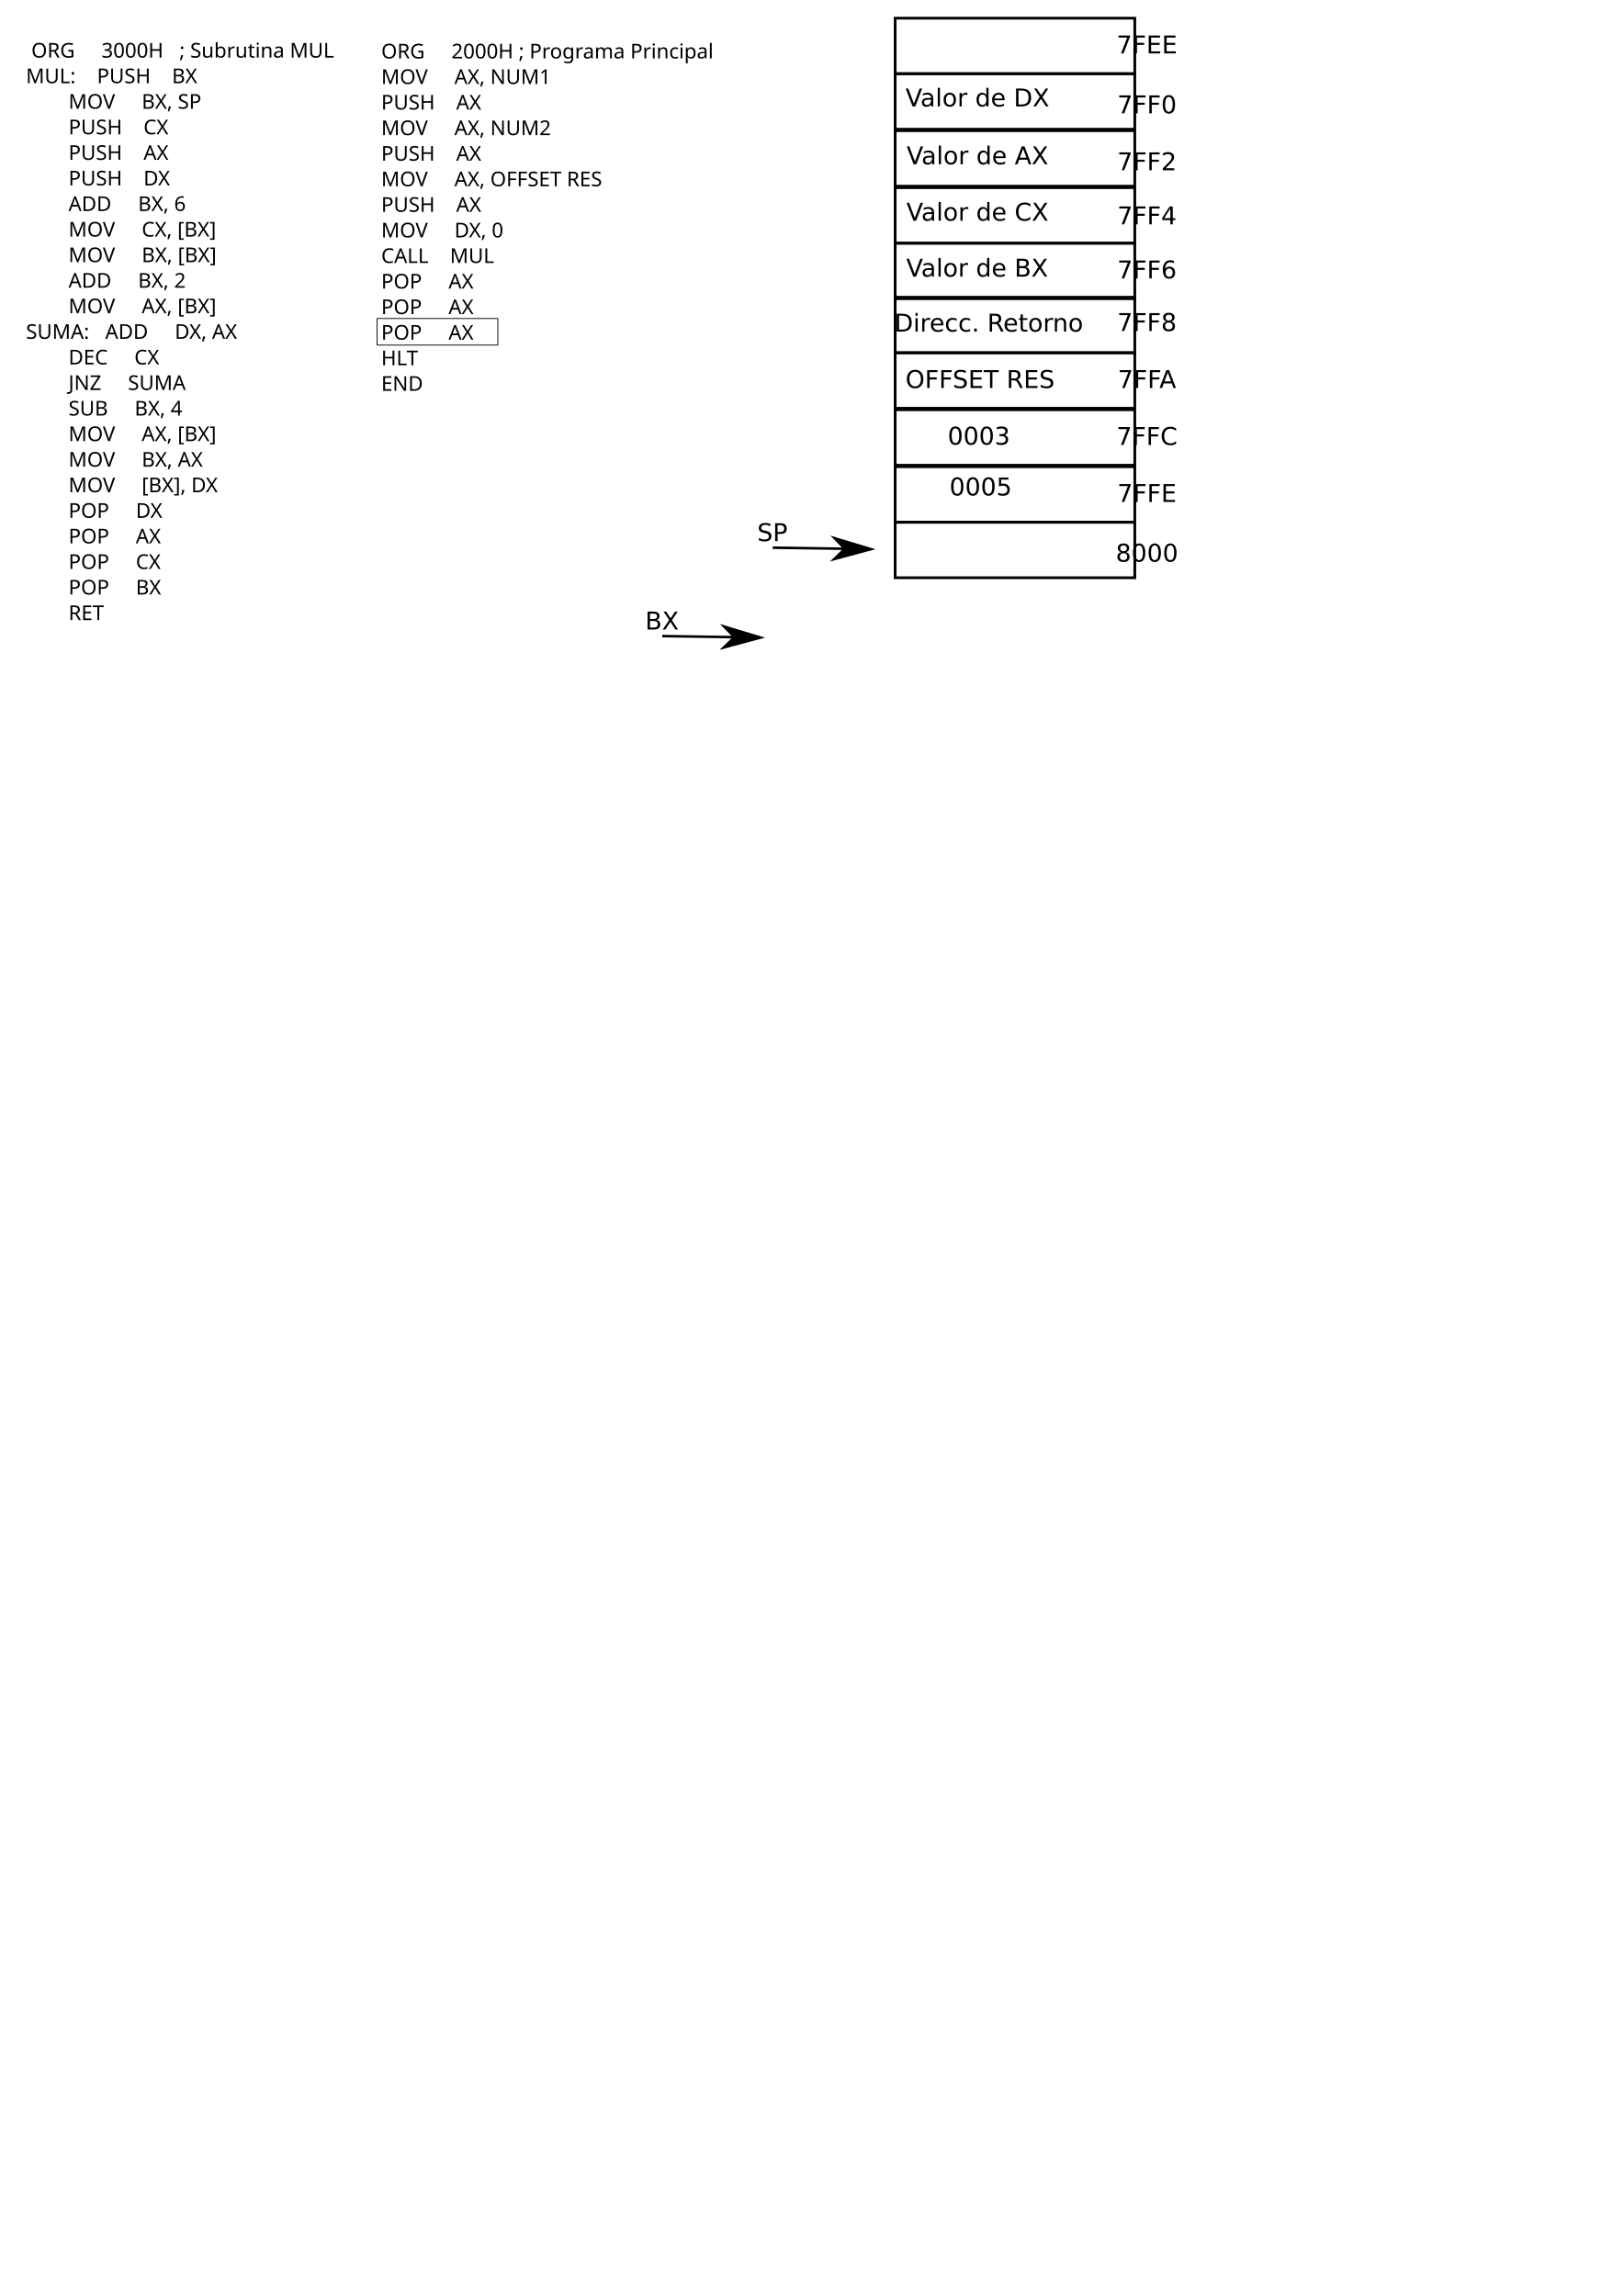
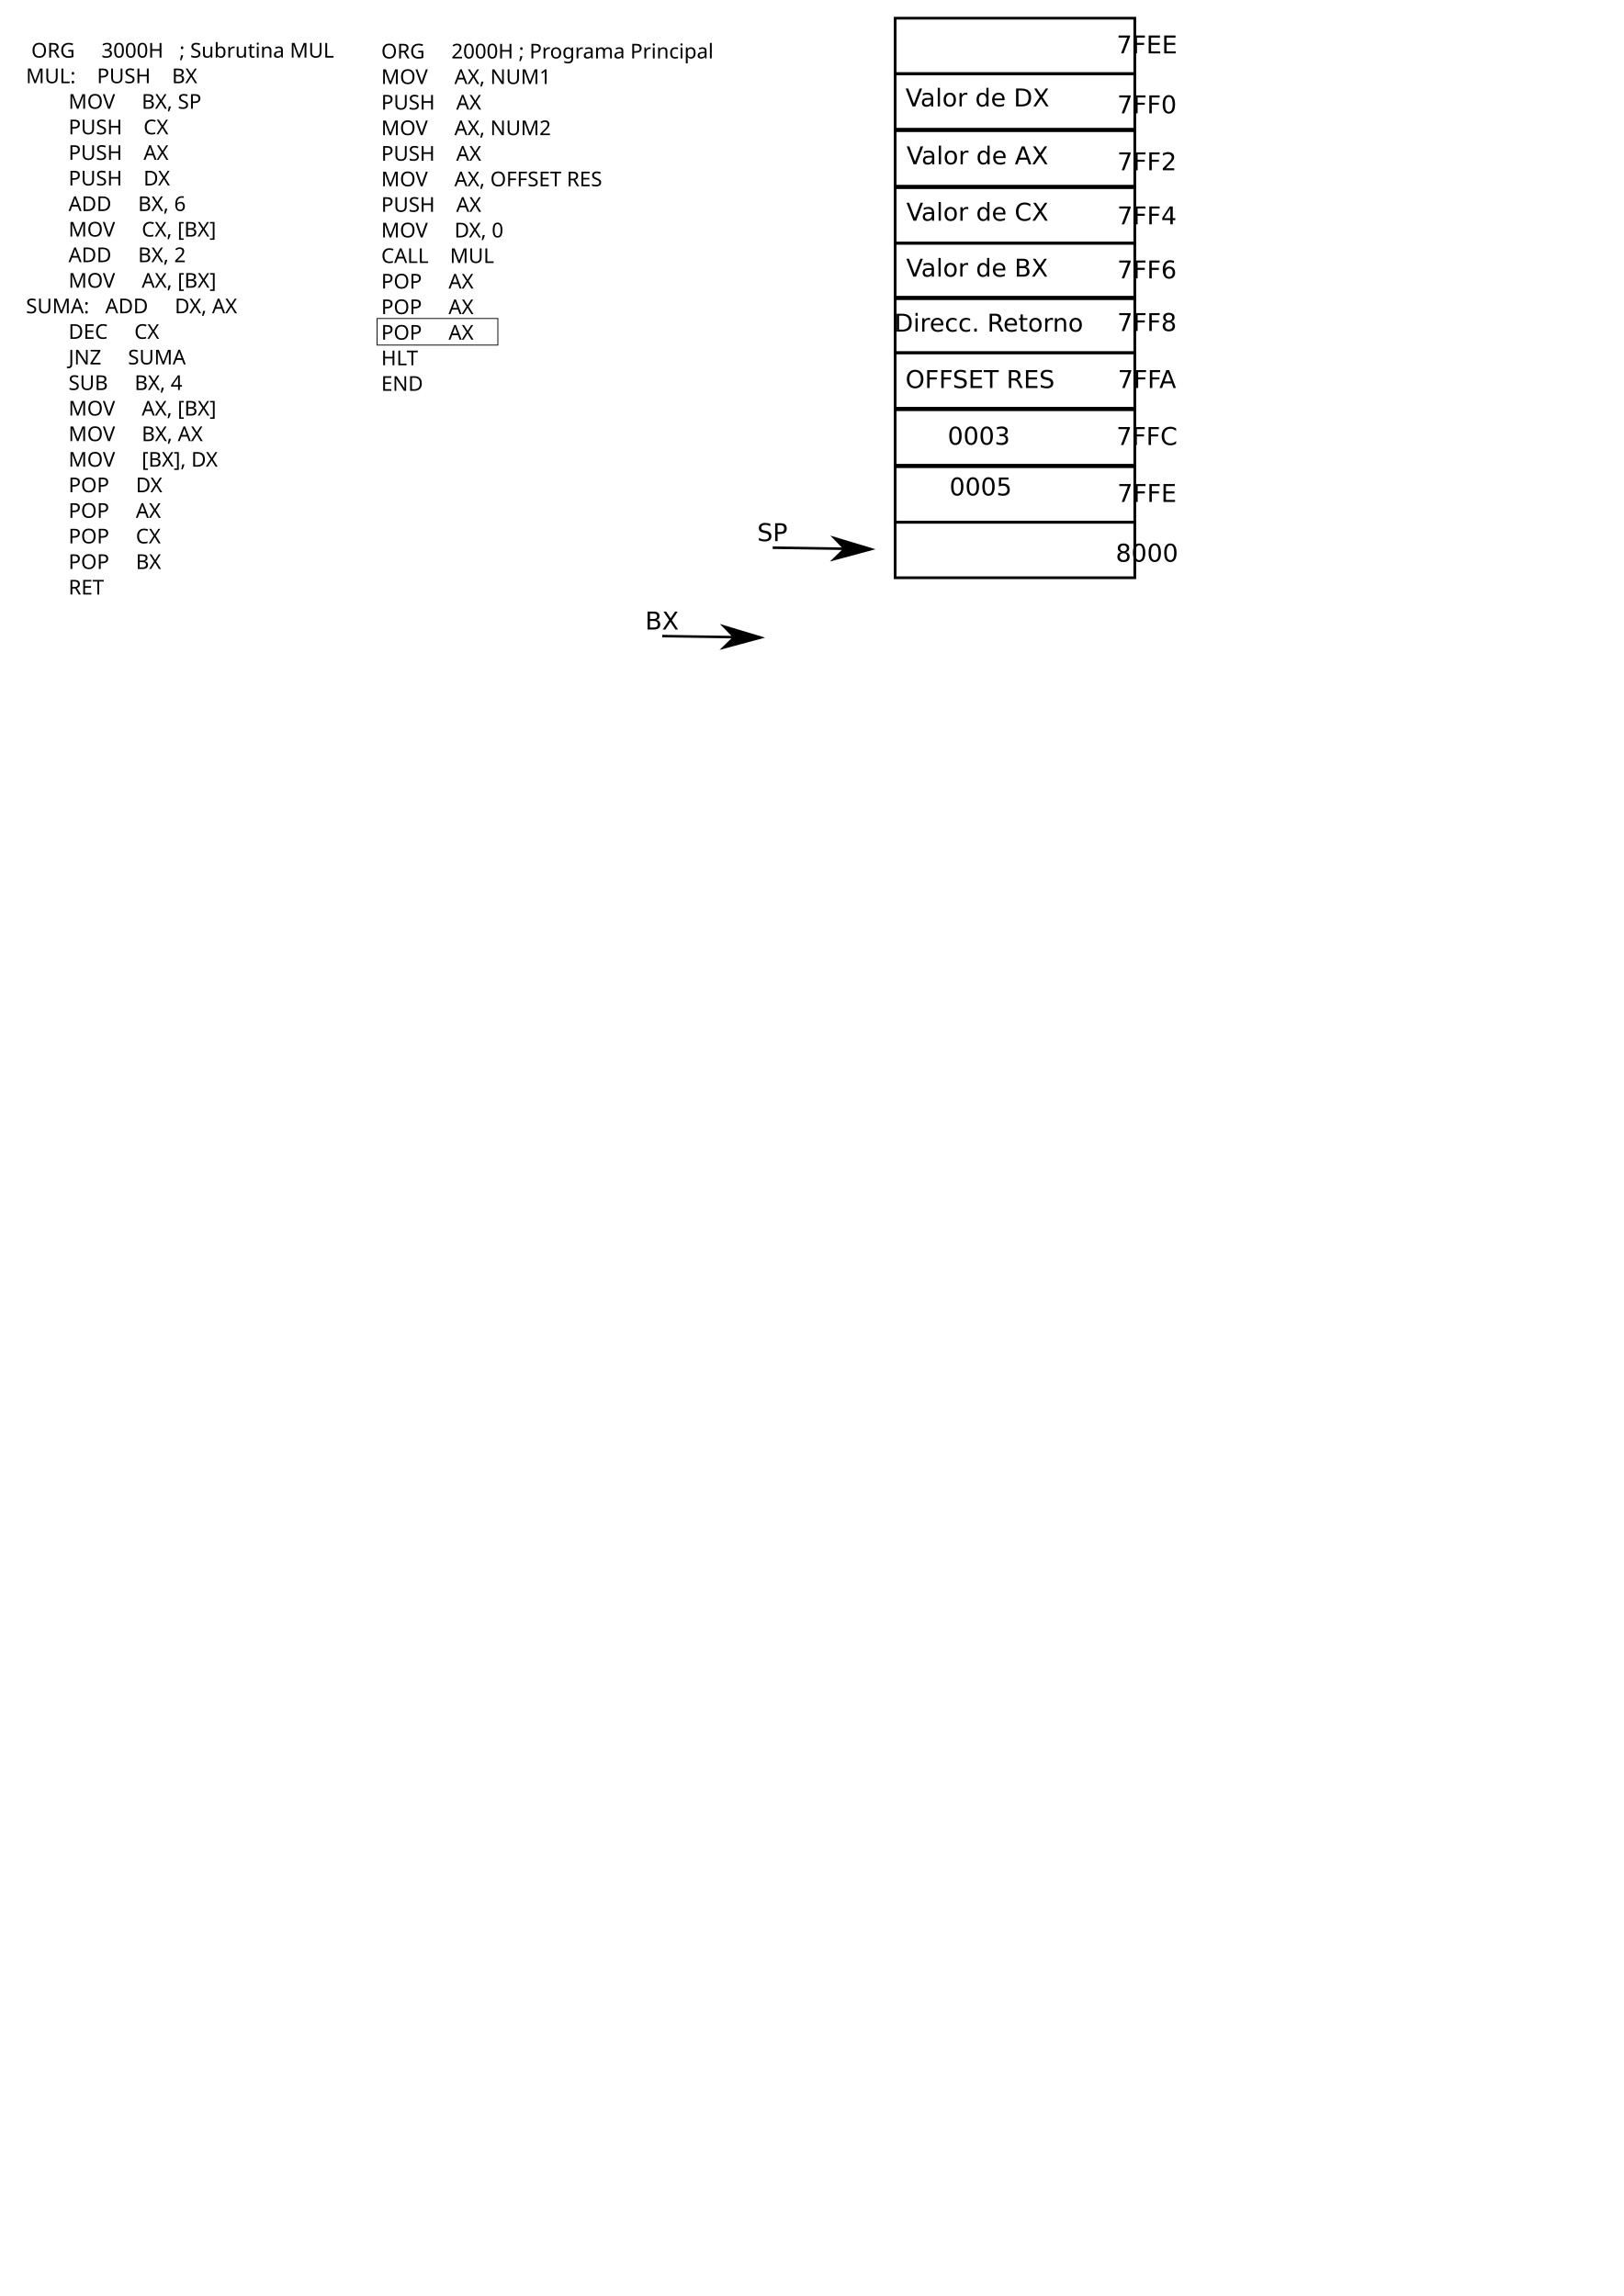
<svg xmlns="http://www.w3.org/2000/svg" xmlns:ns1="http://www.openswatchbook.org/uri/2009/osb" width="210mm" height="297mm" id="svg2" version="1.1">
  <defs id="defs4">
    <linearGradient id="linearGradient4765" ns1:paint="solid">
      <stop style="stop-color:#000000;stop-opacity:1;" offset="0" id="stop4767" />
    </linearGradient>
    <marker orient="auto" refY="0.0" refX="0.0" id="Arrow1Lend" style="overflow:visible;">
      <path id="path3891" d="M 0.0,0.0 L 5.0,-5.0 L -12.5,0.0 L 5.0,5.0 L 0.0,0.0 z " style="fill-rule:evenodd;stroke:#000000;stroke-width:1.0pt;marker-start:none;" transform="scale(0.8) rotate(180) translate(12.5,0)" />
    </marker>
    <marker orient="auto" refY="0.0" refX="0.0" id="Arrow1Lstart" style="overflow:visible">
      <path id="path3888" d="M 0.0,0.0 L 5.0,-5.0 L -12.5,0.0 L 5.0,5.0 L 0.0,0.0 z " style="fill-rule:evenodd;stroke:#000000;stroke-width:1.0pt;marker-start:none" transform="scale(0.8) translate(12.5,0)" />
    </marker>
    <marker orient="auto" refY="0" refX="0" id="Arrow1Lend-6" style="overflow:visible">
      <path id="path3891-5" d="M 0,0 5,-5 -12.5,0 5,5 0,0 z" style="fill-rule:evenodd;stroke:#000000;stroke-width:1pt;marker-start:none" transform="matrix(-0.8,0,0,-0.8,-10,0)" />
    </marker>
  </defs>
  <g id="layer1">
-     <text xml:space="preserve" style="font-size:10px;font-style:normal;font-variant:normal;font-weight:normal;font-stretch:normal;text-align:start;line-height:125%;letter-spacing:0px;word-spacing:0px;writing-mode:lr-tb;text-anchor:start;fill:#000000;fill-opacity:1;stroke:none;font-family:AR PL KaitiM Big5;-inkscape-font-specification:AR PL KaitiM Big5" x="12.691" y="28.168" id="text2985">
-       <tspan id="tspan3001" x="12.691" y="28.168"> ORG     3000H   ; Subrutina MUL</tspan>
-       <tspan id="tspan3003" x="12.691" y="40.668">MUL:    <tspan style="font-size:10px;font-style:normal;font-variant:normal;font-weight:normal;font-stretch:normal;text-align:start;line-height:125%;writing-mode:lr;text-anchor:start;font-family:AR PL KaitiM Big5;-inkscape-font-specification:AR PL KaitiM Big5" id="tspan4755">PUSH    BX</tspan>
+     <text xml:space="preserve" style="font-style:normal;font-variant:normal;font-weight:normal;font-stretch:normal;line-height:0%;font-family:'AR PL KaitiM Big5';-inkscape-font-specification:'AR PL KaitiM Big5';text-align:start;letter-spacing:0px;word-spacing:0px;writing-mode:lr-tb;text-anchor:start;fill:#000000;fill-opacity:1;stroke:none" x="12.691" y="28.168" id="text2985">
+       <tspan id="tspan3001" x="12.691" y="28.168" style="font-size:10px;line-height:1.25"> ORG     3000H   ; Subrutina MUL</tspan>
+       <tspan id="tspan3003" x="12.691" y="40.668" style="font-size:10px;line-height:1.25">MUL:    <tspan style="font-style:normal;font-variant:normal;font-weight:normal;font-stretch:normal;font-size:10px;line-height:125%;font-family:'AR PL KaitiM Big5';-inkscape-font-specification:'AR PL KaitiM Big5';text-align:start;writing-mode:lr-tb;text-anchor:start" id="tspan4755">PUSH    BX</tspan>
      </tspan>
-       <tspan id="tspan3005" x="12.691" y="53.168">        MOV     BX, SP</tspan>
-       <tspan id="tspan3007" x="12.691" y="65.668">        PUSH    CX</tspan>
-       <tspan id="tspan3009" x="12.691" y="78.168">        PUSH    AX</tspan>
-       <tspan id="tspan3011" x="12.691" y="90.668">        PUSH    DX</tspan>
-       <tspan id="tspan3013" x="12.691" y="103.168">        ADD     BX, 6</tspan>
-       <tspan id="tspan3015" x="12.691" y="115.668">        MOV     CX, [BX]</tspan>
-       <tspan id="tspan3017" x="12.691" y="128.168">        MOV     BX, [BX]</tspan>
-       <tspan id="tspan3019" x="12.691" y="140.668">        ADD     BX, 2</tspan>
-       <tspan id="tspan3021" x="12.691" y="153.168">        MOV     AX, [BX]</tspan>
-       <tspan id="tspan3023" x="12.691" y="165.668">SUMA:   ADD     DX, AX</tspan>
-       <tspan id="tspan3025" x="12.691" y="178.168">        DEC     CX</tspan>
-       <tspan id="tspan3027" x="12.691" y="190.668">        JNZ     SUMA</tspan>
-       <tspan id="tspan3029" x="12.691" y="203.168">        SUB     BX, 4</tspan>
-       <tspan id="tspan3031" x="12.691" y="215.668">        MOV     AX, [BX]</tspan>
-       <tspan id="tspan3033" x="12.691" y="228.168">        MOV     BX, AX</tspan>
-       <tspan id="tspan3035" x="12.691" y="240.668">        MOV     [BX], DX</tspan>
-       <tspan id="tspan3037" x="12.691" y="253.168">        POP     DX</tspan>
-       <tspan id="tspan3039" x="12.691" y="265.668">        POP     AX</tspan>
-       <tspan id="tspan3041" x="12.691" y="278.168">        POP     CX</tspan>
-       <tspan id="tspan3043" x="12.691" y="290.668">        POP     BX</tspan>
-       <tspan id="tspan3075" x="12.691" y="303.168">        RET</tspan>
+       <tspan id="tspan3005" x="12.691" y="53.168" style="font-size:10px;line-height:1.25">        MOV     BX, SP</tspan>
+       <tspan id="tspan3007" x="12.691" y="65.668" style="font-size:10px;line-height:1.25">        PUSH    CX</tspan>
+       <tspan id="tspan3009" x="12.691" y="78.168" style="font-size:10px;line-height:1.25">        PUSH    AX</tspan>
+       <tspan id="tspan3011" x="12.691" y="90.668" style="font-size:10px;line-height:1.25">        PUSH    DX</tspan>
+       <tspan id="tspan3013" x="12.691" y="103.168" style="font-size:10px;line-height:1.25">        ADD     BX, 6</tspan>
+       <tspan id="tspan3015" x="12.691" y="115.668" style="font-size:10px;line-height:1.25">        MOV     CX, [BX]</tspan>
+       <tspan id="tspan3017" x="12.691" y="122.437" style="font-size:10px;line-height:1.25" />
+       <tspan id="tspan3019" x="12.691" y="128.168" style="font-size:10px;line-height:1.25">        ADD     BX, 2</tspan>
+       <tspan id="tspan3021" x="12.691" y="140.668" style="font-size:10px;line-height:1.25">        MOV     AX, [BX]</tspan>
+       <tspan id="tspan3023" x="12.691" y="153.168" style="font-size:10px;line-height:1.25">SUMA:   ADD     DX, AX</tspan>
+       <tspan id="tspan3025" x="12.691" y="165.668" style="font-size:10px;line-height:1.25">        DEC     CX</tspan>
+       <tspan id="tspan3027" x="12.691" y="178.168" style="font-size:10px;line-height:1.25">        JNZ     SUMA</tspan>
+       <tspan id="tspan3029" x="12.691" y="190.668" style="font-size:10px;line-height:1.25">        SUB     BX, 4</tspan>
+       <tspan id="tspan3031" x="12.691" y="203.168" style="font-size:10px;line-height:1.25">        MOV     AX, [BX]</tspan>
+       <tspan id="tspan3033" x="12.691" y="215.668" style="font-size:10px;line-height:1.25">        MOV     BX, AX</tspan>
+       <tspan id="tspan3035" x="12.691" y="228.168" style="font-size:10px;line-height:1.25">        MOV     [BX], DX</tspan>
+       <tspan id="tspan3037" x="12.691" y="240.668" style="font-size:10px;line-height:1.25">        POP     DX</tspan>
+       <tspan id="tspan3039" x="12.691" y="253.168" style="font-size:10px;line-height:1.25">        POP     AX</tspan>
+       <tspan id="tspan3041" x="12.691" y="265.668" style="font-size:10px;line-height:1.25">        POP     CX</tspan>
+       <tspan id="tspan3043" x="12.691" y="278.168" style="font-size:10px;line-height:1.25">        POP     BX</tspan>
+       <tspan id="tspan3075" x="12.691" y="290.668" style="font-size:10px;line-height:1.25">        RET</tspan>
    </text>
-     <text xml:space="preserve" style="font-size:10px;font-style:normal;font-variant:normal;font-weight:normal;font-stretch:normal;text-align:start;line-height:125%;letter-spacing:0px;word-spacing:0px;writing-mode:lr-tb;text-anchor:start;fill:#000000;fill-opacity:1;stroke:none;font-family:AR PL KaitiM Big5;-inkscape-font-specification:AR PL KaitiM Big5" x="183.742" y="28.57" id="text2985-9">
-       <tspan y="28.57" x="183.742" id="tspan3049-9"> ORG     2000H ; Programa Principal</tspan>
-       <tspan y="41.07" x="183.742" id="tspan3051-1"> MOV     AX, NUM1</tspan>
-       <tspan y="53.57" x="183.742" id="tspan3053-0"> PUSH    AX</tspan>
-       <tspan y="66.07" x="183.742" id="tspan3055-3"> MOV     AX, NUM2</tspan>
-       <tspan y="78.57" x="183.742" id="tspan3057-5"> PUSH    AX</tspan>
-       <tspan y="91.07" x="183.742" id="tspan3059-9"> MOV     AX, OFFSET RES</tspan>
-       <tspan y="103.57" x="183.742" id="tspan3061-4"> PUSH    AX</tspan>
-       <tspan y="116.07" x="183.742" id="tspan3063-8"> MOV     DX, 0</tspan>
-       <tspan y="128.57" x="183.742" id="tspan3065-4"> CALL    MUL</tspan>
-       <tspan y="141.07" x="183.742" id="tspan3067-6"> POP     AX</tspan>
-       <tspan y="153.57" x="183.742" id="tspan3069-9"> POP     AX</tspan>
-       <tspan y="166.07" x="183.742" id="tspan3071-2"> POP     AX</tspan>
-       <tspan y="178.57" x="183.742" id="tspan3073-9"> HLT</tspan>
-       <tspan y="191.07" x="183.742" id="tspan3075-0"> END</tspan>
+     <text xml:space="preserve" style="font-style:normal;font-variant:normal;font-weight:normal;font-stretch:normal;line-height:0%;font-family:'AR PL KaitiM Big5';-inkscape-font-specification:'AR PL KaitiM Big5';text-align:start;letter-spacing:0px;word-spacing:0px;writing-mode:lr-tb;text-anchor:start;fill:#000000;fill-opacity:1;stroke:none" x="183.742" y="28.57" id="text2985-9">
+       <tspan y="28.57" x="183.742" id="tspan3049-9" style="font-size:10px;line-height:1.25"> ORG     2000H ; Programa Principal</tspan>
+       <tspan y="41.07" x="183.742" id="tspan3051-1" style="font-size:10px;line-height:1.25"> MOV     AX, NUM1</tspan>
+       <tspan y="53.57" x="183.742" id="tspan3053-0" style="font-size:10px;line-height:1.25"> PUSH    AX</tspan>
+       <tspan y="66.07" x="183.742" id="tspan3055-3" style="font-size:10px;line-height:1.25"> MOV     AX, NUM2</tspan>
+       <tspan y="78.57" x="183.742" id="tspan3057-5" style="font-size:10px;line-height:1.25"> PUSH    AX</tspan>
+       <tspan y="91.07" x="183.742" id="tspan3059-9" style="font-size:10px;line-height:1.25"> MOV     AX, OFFSET RES</tspan>
+       <tspan y="103.57" x="183.742" id="tspan3061-4" style="font-size:10px;line-height:1.25"> PUSH    AX</tspan>
+       <tspan y="116.07" x="183.742" id="tspan3063-8" style="font-size:10px;line-height:1.25"> MOV     DX, 0</tspan>
+       <tspan y="128.57" x="183.742" id="tspan3065-4" style="font-size:10px;line-height:1.25"> CALL    MUL</tspan>
+       <tspan y="141.07" x="183.742" id="tspan3067-6" style="font-size:10px;line-height:1.25"> POP     AX</tspan>
+       <tspan y="153.57" x="183.742" id="tspan3069-9" style="font-size:10px;line-height:1.25"> POP     AX</tspan>
+       <tspan y="166.07" x="183.742" id="tspan3071-2" style="font-size:10px;line-height:1.25"> POP     AX</tspan>
+       <tspan y="178.57" x="183.742" id="tspan3073-9" style="font-size:10px;line-height:1.25"> HLT</tspan>
+       <tspan y="191.07" x="183.742" id="tspan3075-0" style="font-size:10px;line-height:1.25"> END</tspan>
    </text>
    <g id="g3079" transform="translate(-42.4264,-331.3301)">
      <g style="fill:none" id="g4008">
        <g style="fill:none" id="g3986" transform="translate(0.7142944,0)">
          <rect style="fill:none;stroke:#000000;stroke-width:1pt;stroke-linecap:butt;stroke-linejoin:miter;stroke-opacity:1" id="rect3872" width="117.143" height="27.143" x="479.286" y="476.648" />
          <rect y="503.791" x="479.286" height="27.143" width="117.143" id="rect3876-0" style="fill:none;stroke:#000000;stroke-width:1pt;stroke-linecap:butt;stroke-linejoin:miter;stroke-opacity:1" />
          <rect y="559.505" x="479.286" height="27.143" width="117.143" id="rect3876-7" style="fill:none;stroke:#000000;stroke-width:1pt;stroke-linecap:butt;stroke-linejoin:miter;stroke-opacity:1" />
          <rect y="531.648" x="479.286" height="27.143" width="117.143" id="rect3876-9" style="fill:none;stroke:#000000;stroke-width:1pt;stroke-linecap:butt;stroke-linejoin:miter;stroke-opacity:1" />
          <rect style="fill:none;stroke:#000000;stroke-width:1pt;stroke-linecap:butt;stroke-linejoin:miter;stroke-opacity:1" id="rect3872-4" width="117.143" height="27.143" x="479.286" y="586.648" />
        </g>
        <rect y="340.219" x="480" height="27.143" width="117.143" id="rect3872-2" style="fill:none;stroke:#000000;stroke-width:1pt;stroke-linecap:butt;stroke-linejoin:miter;stroke-opacity:1" />
        <rect style="fill:none;stroke:#000000;stroke-width:1pt;stroke-linecap:butt;stroke-linejoin:miter;stroke-opacity:1" id="rect3876-0-0" width="117.143" height="27.143" x="480" y="367.362" />
        <rect style="fill:none;stroke:#000000;stroke-width:1pt;stroke-linecap:butt;stroke-linejoin:miter;stroke-opacity:1" id="rect3876-7-6" width="117.143" height="27.143" x="480" y="423.077" />
        <rect style="fill:none;stroke:#000000;stroke-width:1pt;stroke-linecap:butt;stroke-linejoin:miter;stroke-opacity:1" id="rect3876-9-5" width="117.143" height="27.143" x="480" y="395.219" />
        <rect y="450.219" x="480" height="27.143" width="117.143" id="rect3872-4-9" style="fill:none;stroke:#000000;stroke-width:1pt;stroke-linecap:butt;stroke-linejoin:miter;stroke-opacity:1" />
      </g>
-       <text id="text4789" y="605.934" x="616.423" style="font-size:12px;font-style:normal;font-variant:normal;font-weight:normal;font-stretch:normal;line-height:125%;letter-spacing:0px;word-spacing:0px;writing-mode:lr-tb;text-anchor:middle;fill:#000000;fill-opacity:1;stroke:none;font-family:Bitstream Vera Sans" xml:space="preserve">
-         <tspan y="605.934" x="616.423" id="tspan4791">8000</tspan>
+       <text id="text4789" y="605.934" x="616.423" style="font-style:normal;font-variant:normal;font-weight:normal;font-stretch:normal;line-height:0%;font-family:'Bitstream Vera Sans';letter-spacing:0px;word-spacing:0px;writing-mode:lr-tb;text-anchor:middle;fill:#000000;fill-opacity:1;stroke:none" xml:space="preserve">
+         <tspan y="605.934" x="616.423" id="tspan4791" style="font-size:12px;line-height:1.25">8000</tspan>
      </text>
-       <text id="text4789-5" y="414.587" x="616.423" style="font-size:12px;font-style:normal;font-variant:normal;font-weight:normal;font-stretch:normal;line-height:125%;letter-spacing:0px;word-spacing:0px;writing-mode:lr-tb;text-anchor:middle;fill:#000000;fill-opacity:1;stroke:none;font-family:Bitstream Vera Sans" xml:space="preserve">
-         <tspan y="414.587" x="616.423" id="tspan4791-5">7FF2</tspan>
+       <text id="text4789-5" y="414.587" x="616.423" style="font-style:normal;font-variant:normal;font-weight:normal;font-stretch:normal;line-height:0%;font-family:'Bitstream Vera Sans';letter-spacing:0px;word-spacing:0px;writing-mode:lr-tb;text-anchor:middle;fill:#000000;fill-opacity:1;stroke:none" xml:space="preserve">
+         <tspan y="414.587" x="616.423" id="tspan4791-5" style="font-size:12px;line-height:1.25">7FF2</tspan>
      </text>
-       <text id="text4789-4" y="441.016" x="616.423" style="font-size:12px;font-style:normal;font-variant:normal;font-weight:normal;font-stretch:normal;line-height:125%;letter-spacing:0px;word-spacing:0px;writing-mode:lr-tb;text-anchor:middle;fill:#000000;fill-opacity:1;stroke:none;font-family:Bitstream Vera Sans" xml:space="preserve">
-         <tspan y="441.016" x="616.423" id="tspan4791-7">7FF4</tspan>
+       <text id="text4789-4" y="441.016" x="616.423" style="font-style:normal;font-variant:normal;font-weight:normal;font-stretch:normal;line-height:0%;font-family:'Bitstream Vera Sans';letter-spacing:0px;word-spacing:0px;writing-mode:lr-tb;text-anchor:middle;fill:#000000;fill-opacity:1;stroke:none" xml:space="preserve">
+         <tspan y="441.016" x="616.423" id="tspan4791-7" style="font-size:12px;line-height:1.25">7FF4</tspan>
      </text>
-       <text id="text4789-6" y="467.445" x="616.423" style="font-size:12px;font-style:normal;font-variant:normal;font-weight:normal;font-stretch:normal;line-height:125%;letter-spacing:0px;word-spacing:0px;writing-mode:lr-tb;text-anchor:middle;fill:#000000;fill-opacity:1;stroke:none;font-family:Bitstream Vera Sans" xml:space="preserve">
-         <tspan y="467.445" x="616.423" id="tspan4791-56">7FF6</tspan>
+       <text id="text4789-6" y="467.445" x="616.423" style="font-style:normal;font-variant:normal;font-weight:normal;font-stretch:normal;line-height:0%;font-family:'Bitstream Vera Sans';letter-spacing:0px;word-spacing:0px;writing-mode:lr-tb;text-anchor:middle;fill:#000000;fill-opacity:1;stroke:none" xml:space="preserve">
+         <tspan y="467.445" x="616.423" id="tspan4791-56" style="font-size:12px;line-height:1.25">7FF6</tspan>
      </text>
-       <text id="text4789-9" y="493.159" x="616.423" style="font-size:12px;font-style:normal;font-variant:normal;font-weight:normal;font-stretch:normal;line-height:125%;letter-spacing:0px;word-spacing:0px;writing-mode:lr-tb;text-anchor:middle;fill:#000000;fill-opacity:1;stroke:none;font-family:Bitstream Vera Sans" xml:space="preserve">
-         <tspan y="493.159" x="616.423" id="tspan4791-3">7FF8</tspan>
+       <text id="text4789-9" y="493.159" x="616.423" style="font-style:normal;font-variant:normal;font-weight:normal;font-stretch:normal;line-height:0%;font-family:'Bitstream Vera Sans';letter-spacing:0px;word-spacing:0px;writing-mode:lr-tb;text-anchor:middle;fill:#000000;fill-opacity:1;stroke:none" xml:space="preserve">
+         <tspan y="493.159" x="616.423" id="tspan4791-3" style="font-size:12px;line-height:1.25">7FF8</tspan>
      </text>
-       <text id="text4789-7" y="521.016" x="616.423" style="font-size:12px;font-style:normal;font-variant:normal;font-weight:normal;font-stretch:normal;line-height:125%;letter-spacing:0px;word-spacing:0px;writing-mode:lr-tb;text-anchor:middle;fill:#000000;fill-opacity:1;stroke:none;font-family:Bitstream Vera Sans" xml:space="preserve">
-         <tspan y="521.016" x="616.423" id="tspan4791-4">7FFA</tspan>
+       <text id="text4789-7" y="521.016" x="616.423" style="font-style:normal;font-variant:normal;font-weight:normal;font-stretch:normal;line-height:0%;font-family:'Bitstream Vera Sans';letter-spacing:0px;word-spacing:0px;writing-mode:lr-tb;text-anchor:middle;fill:#000000;fill-opacity:1;stroke:none" xml:space="preserve">
+         <tspan y="521.016" x="616.423" id="tspan4791-4" style="font-size:12px;line-height:1.25">7FFA</tspan>
      </text>
-       <text id="text4789-52" y="548.873" x="616.423" style="font-size:12px;font-style:normal;font-variant:normal;font-weight:normal;font-stretch:normal;line-height:125%;letter-spacing:0px;word-spacing:0px;writing-mode:lr-tb;text-anchor:middle;fill:#000000;fill-opacity:1;stroke:none;font-family:Bitstream Vera Sans" xml:space="preserve">
-         <tspan y="548.873" x="616.423" id="tspan4791-54">7FFC</tspan>
+       <text id="text4789-52" y="548.873" x="616.423" style="font-style:normal;font-variant:normal;font-weight:normal;font-stretch:normal;line-height:0%;font-family:'Bitstream Vera Sans';letter-spacing:0px;word-spacing:0px;writing-mode:lr-tb;text-anchor:middle;fill:#000000;fill-opacity:1;stroke:none" xml:space="preserve">
+         <tspan y="548.873" x="616.423" id="tspan4791-54" style="font-size:12px;line-height:1.25">7FFC</tspan>
      </text>
-       <text id="text4789-74" y="576.73" x="616.423" style="font-size:12px;font-style:normal;font-variant:normal;font-weight:normal;font-stretch:normal;line-height:125%;letter-spacing:0px;word-spacing:0px;writing-mode:lr-tb;text-anchor:middle;fill:#000000;fill-opacity:1;stroke:none;font-family:Bitstream Vera Sans" xml:space="preserve">
-         <tspan y="576.73" x="616.423" id="tspan4791-43">7FFE</tspan>
+       <text id="text4789-74" y="576.73" x="616.423" style="font-style:normal;font-variant:normal;font-weight:normal;font-stretch:normal;line-height:0%;font-family:'Bitstream Vera Sans';letter-spacing:0px;word-spacing:0px;writing-mode:lr-tb;text-anchor:middle;fill:#000000;fill-opacity:1;stroke:none" xml:space="preserve">
+         <tspan y="576.73" x="616.423" id="tspan4791-43" style="font-size:12px;line-height:1.25">7FFE</tspan>
      </text>
-       <text id="text4789-5-5" y="386.73" x="616.423" style="font-size:12px;font-style:normal;font-variant:normal;font-weight:normal;font-stretch:normal;line-height:125%;letter-spacing:0px;word-spacing:0px;writing-mode:lr-tb;text-anchor:middle;fill:#000000;fill-opacity:1;stroke:none;font-family:Bitstream Vera Sans" xml:space="preserve">
-         <tspan y="386.73" x="616.423" id="tspan4791-5-5">7FF0</tspan>
+       <text id="text4789-5-5" y="386.73" x="616.423" style="font-style:normal;font-variant:normal;font-weight:normal;font-stretch:normal;line-height:0%;font-family:'Bitstream Vera Sans';letter-spacing:0px;word-spacing:0px;writing-mode:lr-tb;text-anchor:middle;fill:#000000;fill-opacity:1;stroke:none" xml:space="preserve">
+         <tspan y="386.73" x="616.423" id="tspan4791-5-5" style="font-size:12px;line-height:1.25">7FF0</tspan>
      </text>
-       <text id="text4789-5-4" y="357.445" x="616.423" style="font-size:12px;font-style:normal;font-variant:normal;font-weight:normal;font-stretch:normal;line-height:125%;letter-spacing:0px;word-spacing:0px;writing-mode:lr-tb;text-anchor:middle;fill:#000000;fill-opacity:1;stroke:none;font-family:Bitstream Vera Sans" xml:space="preserve">
-         <tspan y="357.445" x="616.423" id="tspan4791-5-7">7FEE</tspan>
+       <text id="text4789-5-4" y="357.445" x="616.423" style="font-style:normal;font-variant:normal;font-weight:normal;font-stretch:normal;line-height:0%;font-family:'Bitstream Vera Sans';letter-spacing:0px;word-spacing:0px;writing-mode:lr-tb;text-anchor:middle;fill:#000000;fill-opacity:1;stroke:none" xml:space="preserve">
+         <tspan y="357.445" x="616.423" id="tspan4791-5-7" style="font-size:12px;line-height:1.25">7FEE</tspan>
      </text>
    </g>
    <g id="g4701" transform="translate(-24.44671,-329.5913)">
      <path id="path3115" d="M 402.143,597.362 450,598.076" style="fill:none;stroke:#000000;stroke-width:1.25;stroke-linecap:butt;stroke-linejoin:miter;stroke-miterlimit:4;stroke-opacity:1;stroke-dasharray:none;marker-start:none;marker-end:url(#Arrow1Lend)" />
-       <text id="text4697" y="594.148" x="415.357" style="font-size:12px;font-style:normal;font-variant:normal;font-weight:normal;font-stretch:normal;line-height:125%;letter-spacing:0px;word-spacing:0px;writing-mode:lr-tb;text-anchor:middle;fill:#000000;fill-opacity:1;stroke:none;font-family:Bitstream Vera Sans" xml:space="preserve">
-         <tspan y="594.148" x="415.357" id="tspan4699">SP</tspan>
+       <text id="text4697" y="594.148" x="415.357" style="font-style:normal;font-variant:normal;font-weight:normal;font-stretch:normal;line-height:0%;font-family:'Bitstream Vera Sans';letter-spacing:0px;word-spacing:0px;writing-mode:lr-tb;text-anchor:middle;fill:#000000;fill-opacity:1;stroke:none" xml:space="preserve">
+         <tspan y="594.148" x="415.357" id="tspan4699" style="font-size:12px;line-height:1.25">SP</tspan>
      </text>
    </g>
    <g transform="translate(-78.41557,-286.3762)" id="g4701-6">
      <path id="path3115-9" d="M 402.143,597.362 450,598.076" style="fill:none;stroke:#000000;stroke-width:1.25;stroke-linecap:butt;stroke-linejoin:miter;stroke-miterlimit:4;stroke-opacity:1;stroke-dasharray:none;marker-start:none;marker-end:url(#Arrow1Lend)" />
-       <text id="text4697-3" y="594.148" x="415.357" style="font-size:12px;font-style:normal;font-variant:normal;font-weight:normal;font-stretch:normal;line-height:125%;letter-spacing:0px;word-spacing:0px;writing-mode:lr-tb;text-anchor:middle;fill:#000000;fill-opacity:1;stroke:none;font-family:Bitstream Vera Sans" xml:space="preserve">
-         <tspan y="594.148" x="415.357" id="tspan4699-7">BX</tspan>
+       <text id="text4697-3" y="594.148" x="415.357" style="font-style:normal;font-variant:normal;font-weight:normal;font-stretch:normal;line-height:0%;font-family:'Bitstream Vera Sans';letter-spacing:0px;word-spacing:0px;writing-mode:lr-tb;text-anchor:middle;fill:#000000;fill-opacity:1;stroke:none" xml:space="preserve">
+         <tspan y="594.148" x="415.357" id="tspan4699-7" style="font-size:12px;line-height:1.25">BX</tspan>
      </text>
    </g>
    <rect style="fill:none;stroke:#000000;stroke-width:0.312pt;stroke-linecap:butt;stroke-linejoin:miter;stroke-opacity:1" id="rect4763" width="59.041" height="12.998" x="184.319" y="155.717" />
-     <text xml:space="preserve" style="font-size:12px;font-style:normal;font-variant:normal;font-weight:normal;font-stretch:normal;line-height:125%;letter-spacing:0px;word-spacing:0px;writing-mode:lr-tb;text-anchor:middle;fill:#000000;fill-opacity:1;stroke:none;font-family:Bitstream Vera Sans" x="488.914" y="242.22" id="text4790">
-       <tspan id="tspan4792" x="488.914" y="242.22">0005</tspan>
+     <text xml:space="preserve" style="font-style:normal;font-variant:normal;font-weight:normal;font-stretch:normal;line-height:0%;font-family:'Bitstream Vera Sans';letter-spacing:0px;word-spacing:0px;writing-mode:lr-tb;text-anchor:middle;fill:#000000;fill-opacity:1;stroke:none" x="488.914" y="242.22" id="text4790">
+       <tspan id="tspan4792" x="488.914" y="242.22" style="font-size:12px;line-height:1.25">0005</tspan>
    </text>
-     <text xml:space="preserve" style="font-size:12px;font-style:normal;font-variant:normal;font-weight:normal;font-stretch:normal;line-height:125%;letter-spacing:0px;word-spacing:0px;writing-mode:lr-tb;text-anchor:middle;fill:#000000;fill-opacity:1;stroke:none;font-family:Bitstream Vera Sans" x="488.036" y="217.395" id="text4790-4">
-       <tspan id="tspan4792-7" x="488.036" y="217.395">0003</tspan>
+     <text xml:space="preserve" style="font-style:normal;font-variant:normal;font-weight:normal;font-stretch:normal;line-height:0%;font-family:'Bitstream Vera Sans';letter-spacing:0px;word-spacing:0px;writing-mode:lr-tb;text-anchor:middle;fill:#000000;fill-opacity:1;stroke:none" x="488.036" y="217.395" id="text4790-4">
+       <tspan id="tspan4792-7" x="488.036" y="217.395" style="font-size:12px;line-height:1.25">0003</tspan>
    </text>
-     <text xml:space="preserve" style="font-size:12px;font-style:normal;font-variant:normal;font-weight:normal;font-stretch:normal;line-height:125%;letter-spacing:0px;word-spacing:0px;writing-mode:lr-tb;text-anchor:middle;fill:#000000;fill-opacity:1;stroke:none;font-family:Bitstream Vera Sans" x="488.611" y="189.692" id="text3076">
-       <tspan id="tspan3078" x="488.611" y="189.692">OFFSET RES</tspan>
+     <text xml:space="preserve" style="font-style:normal;font-variant:normal;font-weight:normal;font-stretch:normal;line-height:0%;font-family:'Bitstream Vera Sans';letter-spacing:0px;word-spacing:0px;writing-mode:lr-tb;text-anchor:middle;fill:#000000;fill-opacity:1;stroke:none" x="488.611" y="189.692" id="text3076">
+       <tspan id="tspan3078" x="488.611" y="189.692" style="font-size:12px;line-height:1.25">OFFSET RES</tspan>
    </text>
-     <text xml:space="preserve" style="font-size:12px;font-style:normal;font-variant:normal;font-weight:normal;font-stretch:normal;line-height:125%;letter-spacing:0px;word-spacing:0px;writing-mode:lr-tb;text-anchor:middle;fill:#000000;fill-opacity:1;stroke:none;font-family:Bitstream Vera Sans" x="492.853" y="162.115" id="text3099">
-       <tspan id="tspan3101" x="492.853" y="162.115">Direcc. Retorno</tspan>
+     <text xml:space="preserve" style="font-style:normal;font-variant:normal;font-weight:normal;font-stretch:normal;line-height:0%;font-family:'Bitstream Vera Sans';letter-spacing:0px;word-spacing:0px;writing-mode:lr-tb;text-anchor:middle;fill:#000000;fill-opacity:1;stroke:none" x="492.853" y="162.115" id="text3099">
+       <tspan id="tspan3101" x="492.853" y="162.115" style="font-size:12px;line-height:1.25">Direcc. Retorno</tspan>
    </text>
-     <text xml:space="preserve" style="font-size:12px;font-style:normal;font-variant:normal;font-weight:normal;font-stretch:normal;line-height:125%;letter-spacing:0px;word-spacing:0px;writing-mode:lr-tb;text-anchor:middle;fill:#000000;fill-opacity:1;stroke:none;font-family:Bitstream Vera Sans" x="487.197" y="135.245" id="text5100">
-       <tspan id="tspan5102" x="487.197" y="135.245">Valor de BX</tspan>
+     <text xml:space="preserve" style="font-style:normal;font-variant:normal;font-weight:normal;font-stretch:normal;line-height:0%;font-family:'Bitstream Vera Sans';letter-spacing:0px;word-spacing:0px;writing-mode:lr-tb;text-anchor:middle;fill:#000000;fill-opacity:1;stroke:none" x="487.197" y="135.245" id="text5100">
+       <tspan id="tspan5102" x="487.197" y="135.245" style="font-size:12px;line-height:1.25">Valor de BX</tspan>
    </text>
-     <text xml:space="preserve" style="font-size:12px;font-style:normal;font-variant:normal;font-weight:normal;font-stretch:normal;line-height:125%;letter-spacing:0px;word-spacing:0px;writing-mode:lr-tb;text-anchor:middle;fill:#000000;fill-opacity:1;stroke:none;font-family:Bitstream Vera Sans" x="487.34" y="107.899" id="text5100-5">
-       <tspan id="tspan5102-5" x="487.34" y="107.899">Valor de CX</tspan>
+     <text xml:space="preserve" style="font-style:normal;font-variant:normal;font-weight:normal;font-stretch:normal;line-height:0%;font-family:'Bitstream Vera Sans';letter-spacing:0px;word-spacing:0px;writing-mode:lr-tb;text-anchor:middle;fill:#000000;fill-opacity:1;stroke:none" x="487.34" y="107.899" id="text5100-5">
+       <tspan id="tspan5102-5" x="487.34" y="107.899" style="font-size:12px;line-height:1.25">Valor de CX</tspan>
    </text>
-     <text xml:space="preserve" style="font-size:12px;font-style:normal;font-variant:normal;font-weight:normal;font-stretch:normal;line-height:125%;letter-spacing:0px;word-spacing:0px;writing-mode:lr-tb;text-anchor:middle;fill:#000000;fill-opacity:1;stroke:none;font-family:Bitstream Vera Sans" x="487.34" y="80.321" id="text5100-5-4">
-       <tspan id="tspan5102-5-7" x="487.34" y="80.321">Valor de AX</tspan>
+     <text xml:space="preserve" style="font-style:normal;font-variant:normal;font-weight:normal;font-stretch:normal;line-height:0%;font-family:'Bitstream Vera Sans';letter-spacing:0px;word-spacing:0px;writing-mode:lr-tb;text-anchor:middle;fill:#000000;fill-opacity:1;stroke:none" x="487.34" y="80.321" id="text5100-5-4">
+       <tspan id="tspan5102-5-7" x="487.34" y="80.321" style="font-size:12px;line-height:1.25">Valor de AX</tspan>
    </text>
-     <text xml:space="preserve" style="font-size:12px;font-style:normal;font-variant:normal;font-weight:normal;font-stretch:normal;line-height:125%;letter-spacing:0px;word-spacing:0px;writing-mode:lr-tb;text-anchor:middle;fill:#000000;fill-opacity:1;stroke:none;font-family:Bitstream Vera Sans" x="487.34" y="52.037" id="text5100-5-4-5">
-       <tspan id="tspan5102-5-7-5" x="487.34" y="52.037">Valor de DX</tspan>
+     <text xml:space="preserve" style="font-style:normal;font-variant:normal;font-weight:normal;font-stretch:normal;line-height:0%;font-family:'Bitstream Vera Sans';letter-spacing:0px;word-spacing:0px;writing-mode:lr-tb;text-anchor:middle;fill:#000000;fill-opacity:1;stroke:none" x="487.34" y="52.037" id="text5100-5-4-5">
+       <tspan id="tspan5102-5-7-5" x="487.34" y="52.037" style="font-size:12px;line-height:1.25">Valor de DX</tspan>
    </text>
  </g>
</svg>
